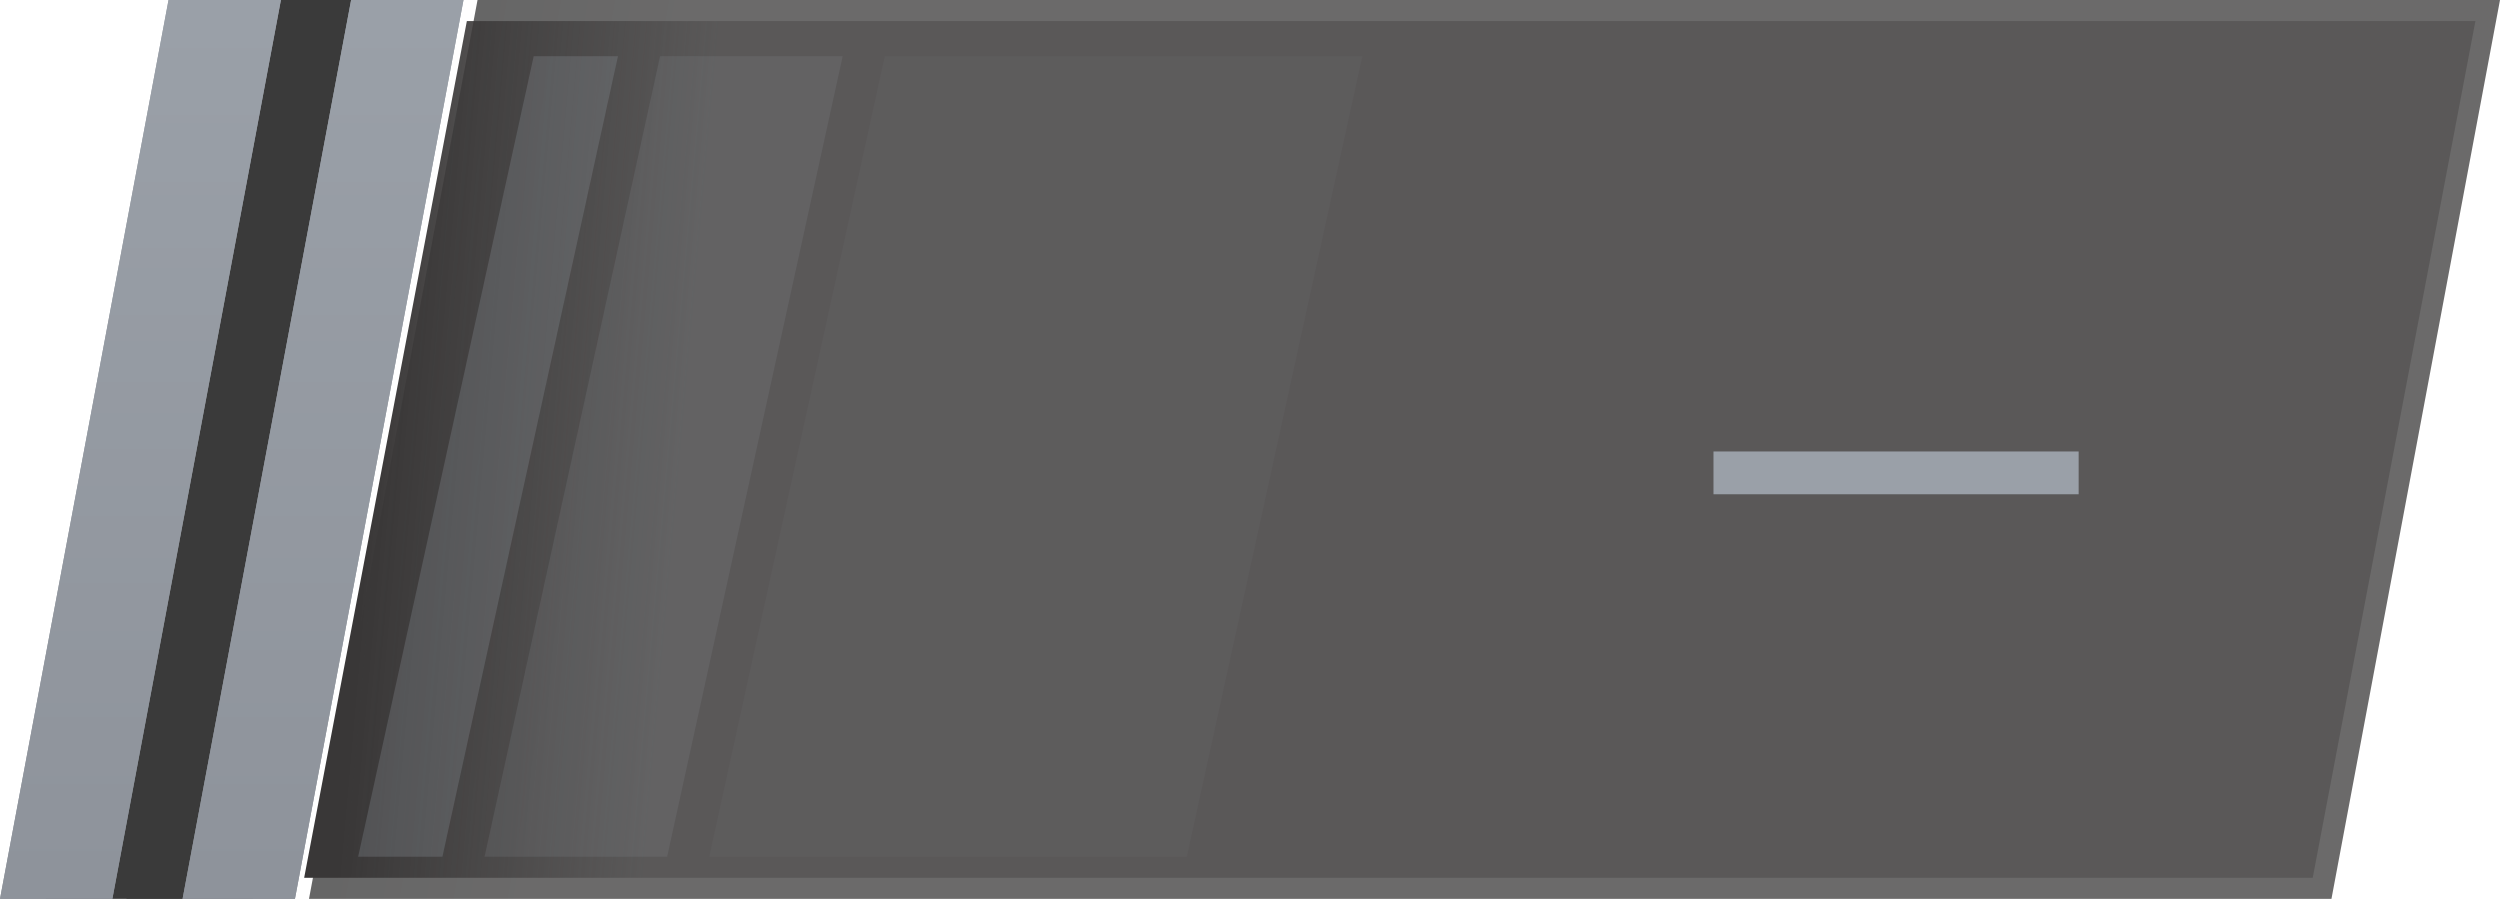
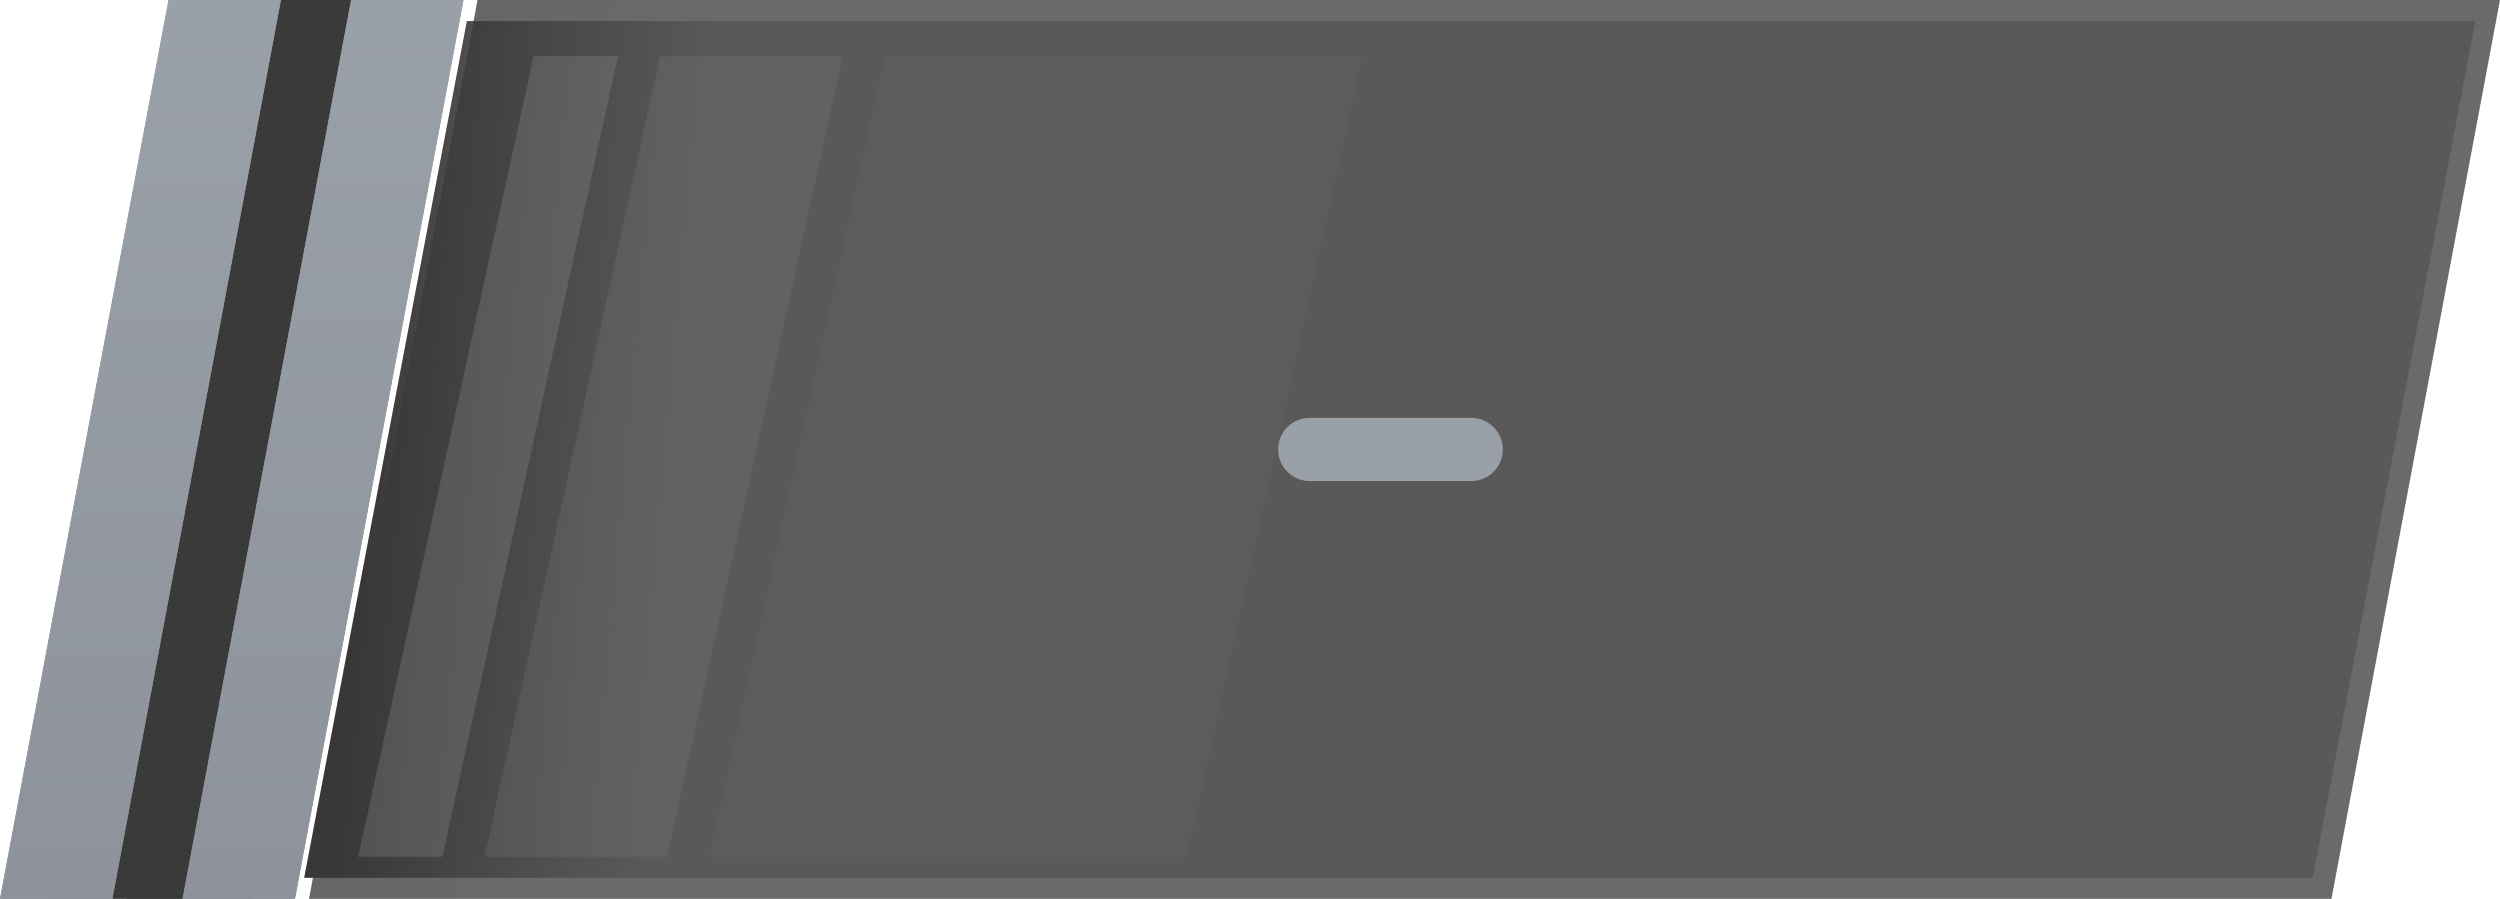
<svg xmlns="http://www.w3.org/2000/svg" width="178" height="64" viewBox="0 0 178 64" fill="none">
  <g clip-path="url(#clip0_632_1600)">
    <path d="M25 0H21L9 64H13L25 0Z" fill="#656565" />
    <path d="M178 0H34L22 64H166L178 0Z" fill="url(#paint0_linear_632_1600)" />
    <path d="M176.25 1.5H33.24L21.656 62.5H164.666L176.25 1.5Z" fill="url(#paint1_linear_632_1600)" />
    <path d="M38 4 L44 4 L31.5 61 L25.5 61 Z" fill="#8a8f98" opacity="0.30" />
    <path d="M47 4 L60 4 L47.5 61 L34.5 61 Z" fill="#8a8f98" opacity="0.18" />
    <path d="M63 4 L97 4 L84.5 61 L50.5 61 Z" fill="#8a8f98" opacity="0.07" />
    <path d="M18 0H27L18 64H3.25L18 0Z" fill="#3A3A3A" />
    <path d="M25 0H33L21 64H13L25 0Z" fill="url(#paint2_linear_632_1600)" />
    <path d="M25 0H33L21 64H13L25 0Z" fill="url(#paint3_linear_632_1600)" />
    <path d="M12 0H20L8 64H0L12 0Z" fill="url(#paint4_linear_632_1600)" />
    <path d="M12 0H20L8 64H0L12 0Z" fill="url(#paint5_linear_632_1600)" />
-     <text x="135" y="32" text-anchor="middle" dominant-baseline="central" font-family="Poppins, system-ui, -apple-system, sans-serif" font-size="26" font-weight="700" fill="#9aa0a8">—</text>
+     <rect x="91" y="29.75" width="16" height="4.5" rx="2.25" fill="#9aa0a8" />
  </g>
  <defs>
    <linearGradient id="paint0_linear_632_1600" x1="187.49" y1="48.729" x2="30.497" y2="20.501" gradientUnits="userSpaceOnUse">
      <stop offset="0.905" stop-color="#6B6A6A" />
      <stop offset="1" stop-color="#666666" />
    </linearGradient>
    <linearGradient id="paint1_linear_632_1600" x1="185.411" y1="47.945" x2="26.563" y2="33.795" gradientUnits="userSpaceOnUse">
      <stop offset="0.863" stop-color="#444242" stop-opacity="0.44" />
      <stop offset="1" stop-color="#393737" />
    </linearGradient>
    <linearGradient id="paint2_linear_632_1600" x1="23.5" y1="1" x2="23.5" y2="63" gradientUnits="userSpaceOnUse">
      <stop stop-color="#9aa0a8" />
      <stop offset="1" stop-color="#8e939b" />
    </linearGradient>
    <linearGradient id="paint3_linear_632_1600" x1="23.5" y1="1" x2="23.5" y2="63" gradientUnits="userSpaceOnUse">
      <stop stop-color="#9aa0a8" />
      <stop offset="1" stop-color="#8e939b" />
    </linearGradient>
    <linearGradient id="paint4_linear_632_1600" x1="10.5" y1="1" x2="10.5" y2="63" gradientUnits="userSpaceOnUse">
      <stop stop-color="#9aa0a8" />
      <stop offset="1" stop-color="#8e939b" />
    </linearGradient>
    <linearGradient id="paint5_linear_632_1600" x1="10.5" y1="1" x2="10.5" y2="63" gradientUnits="userSpaceOnUse">
      <stop stop-color="#9aa0a8" />
      <stop offset="1" stop-color="#8e939b" />
    </linearGradient>
    <clipPath id="clip0_632_1600">
      <rect width="178" height="64" fill="#8a8f98" />
    </clipPath>
  </defs>
</svg>
